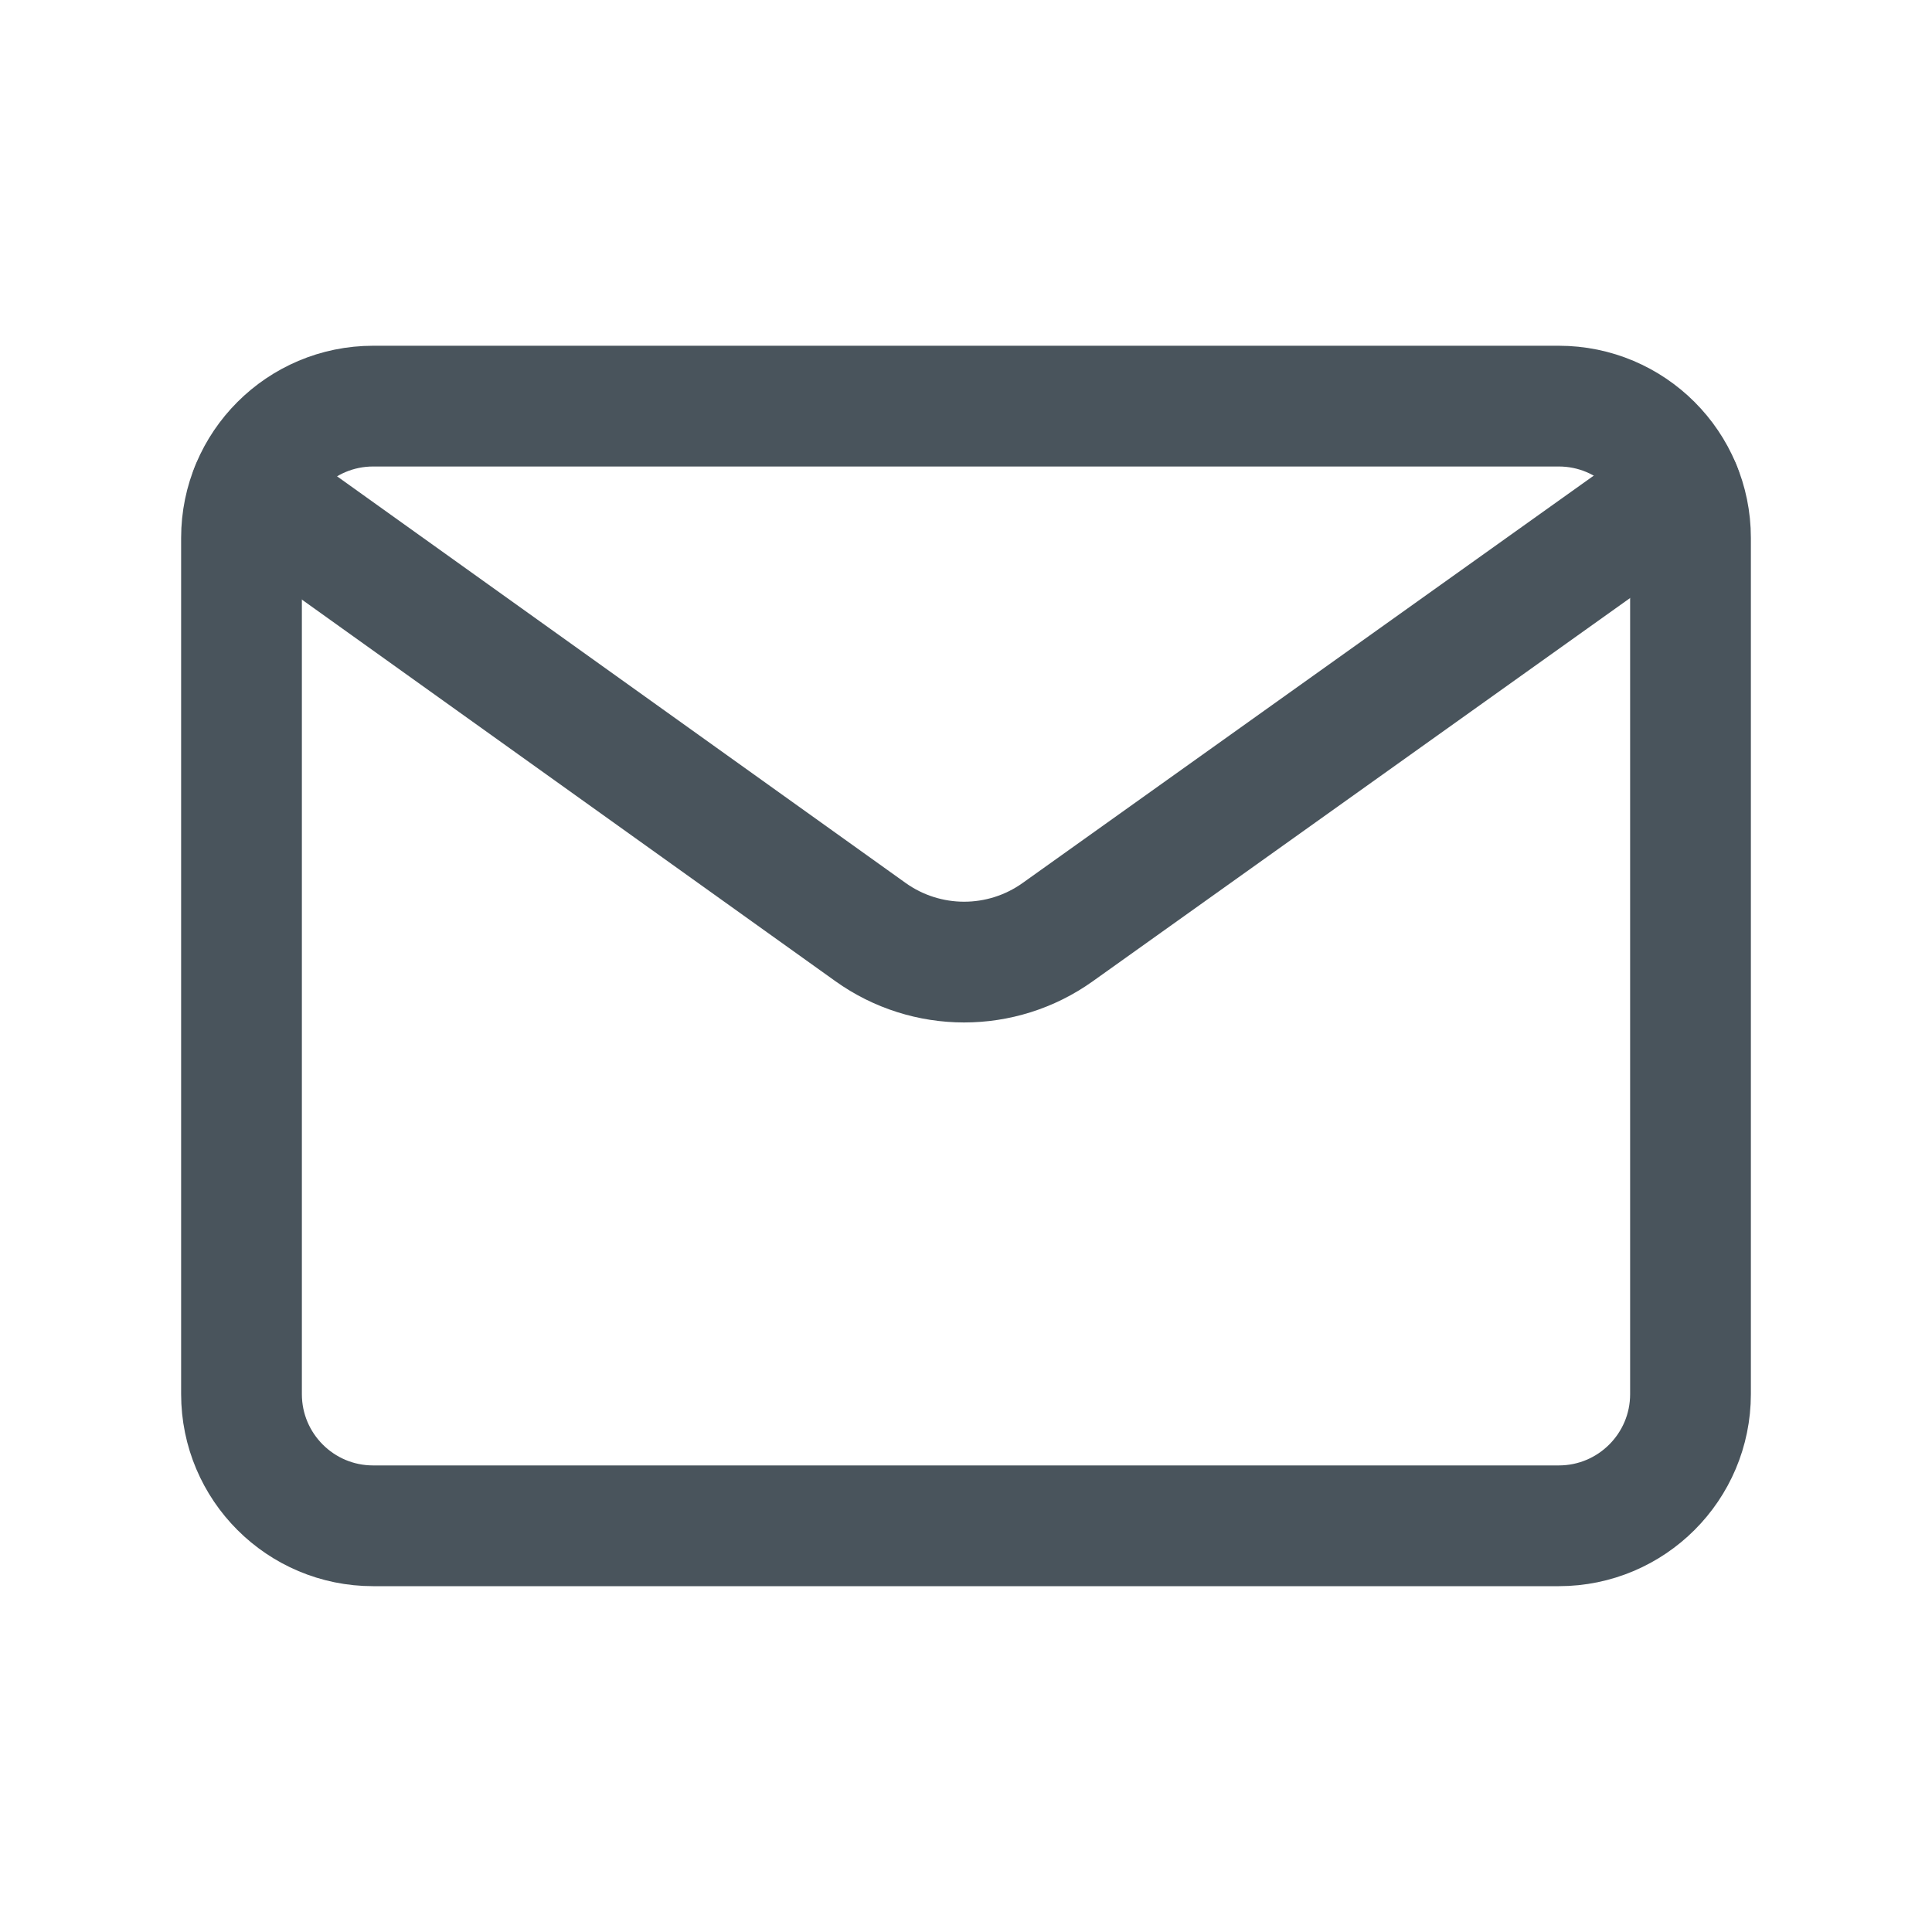
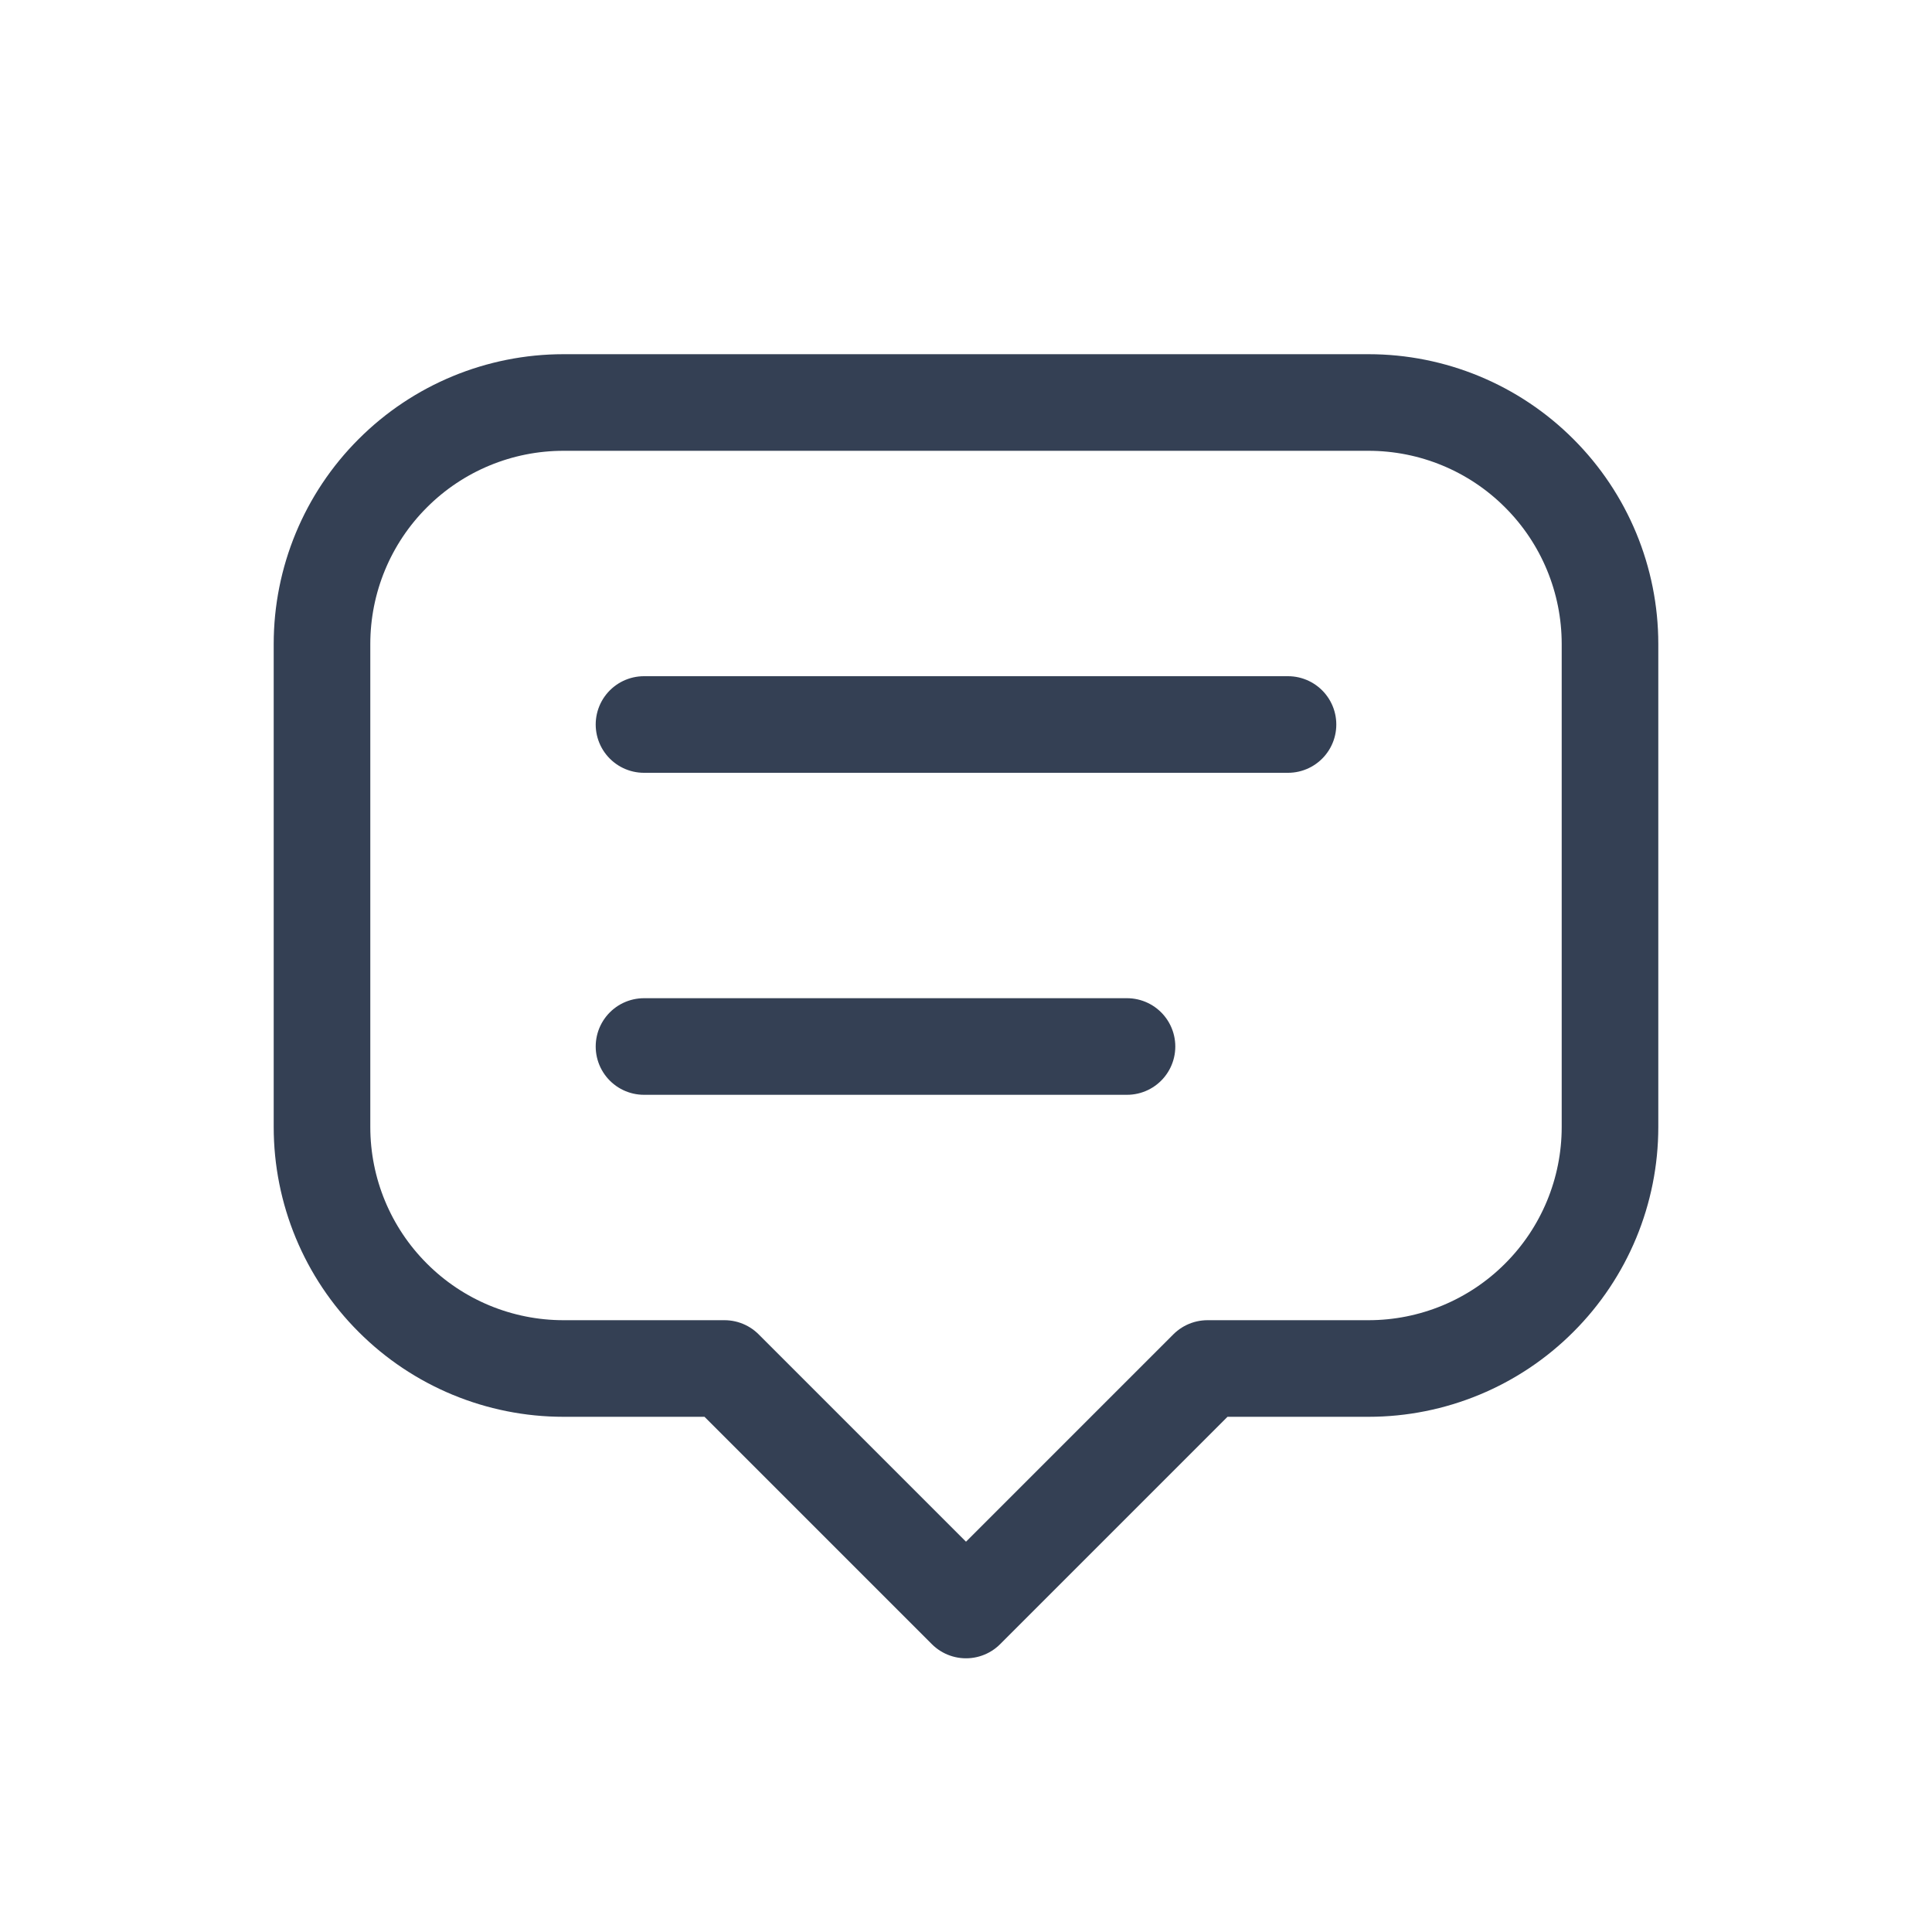
<svg xmlns="http://www.w3.org/2000/svg" width="24" height="24" viewBox="0 0 24 24" fill="none">
-   <path d="M4.636 5.045H19.363C20.267 5.045 21 5.778 21 6.682V17.318C21 18.222 20.267 18.954 19.364 18.954H4.636C3.733 18.955 3 18.222 3 17.318V6.682C3 5.778 3.733 5.045 4.636 5.045V5.045Z" stroke="#49545C" stroke-width="1.5" stroke-linecap="round" stroke-linejoin="round" />
-   <path d="M3.119 6.075L10.813 11.578C11.508 12.075 12.442 12.076 13.138 11.58L20.876 6.061" stroke="#49545C" stroke-width="1.5" stroke-linecap="round" stroke-linejoin="round" />
+   <path d="M8 9H16M8 13H14M12 20L9 17H7C6.204 17 5.441 16.684 4.879 16.121C4.316 15.559 4 14.796 4 14V8C4 7.204 4.316 6.441 4.879 5.879C5.441 5.316 6.204 5 7 5H17C17.796 5 18.559 5.316 19.121 5.879C19.684 6.441 20 7.204 20 8V14C20 14.796 19.684 15.559 19.121 16.121C18.559 16.684 17.796 17 17 17H15L12 20Z" stroke="#344054" stroke-width="1.2" stroke-linecap="round" stroke-linejoin="round" />
</svg>
